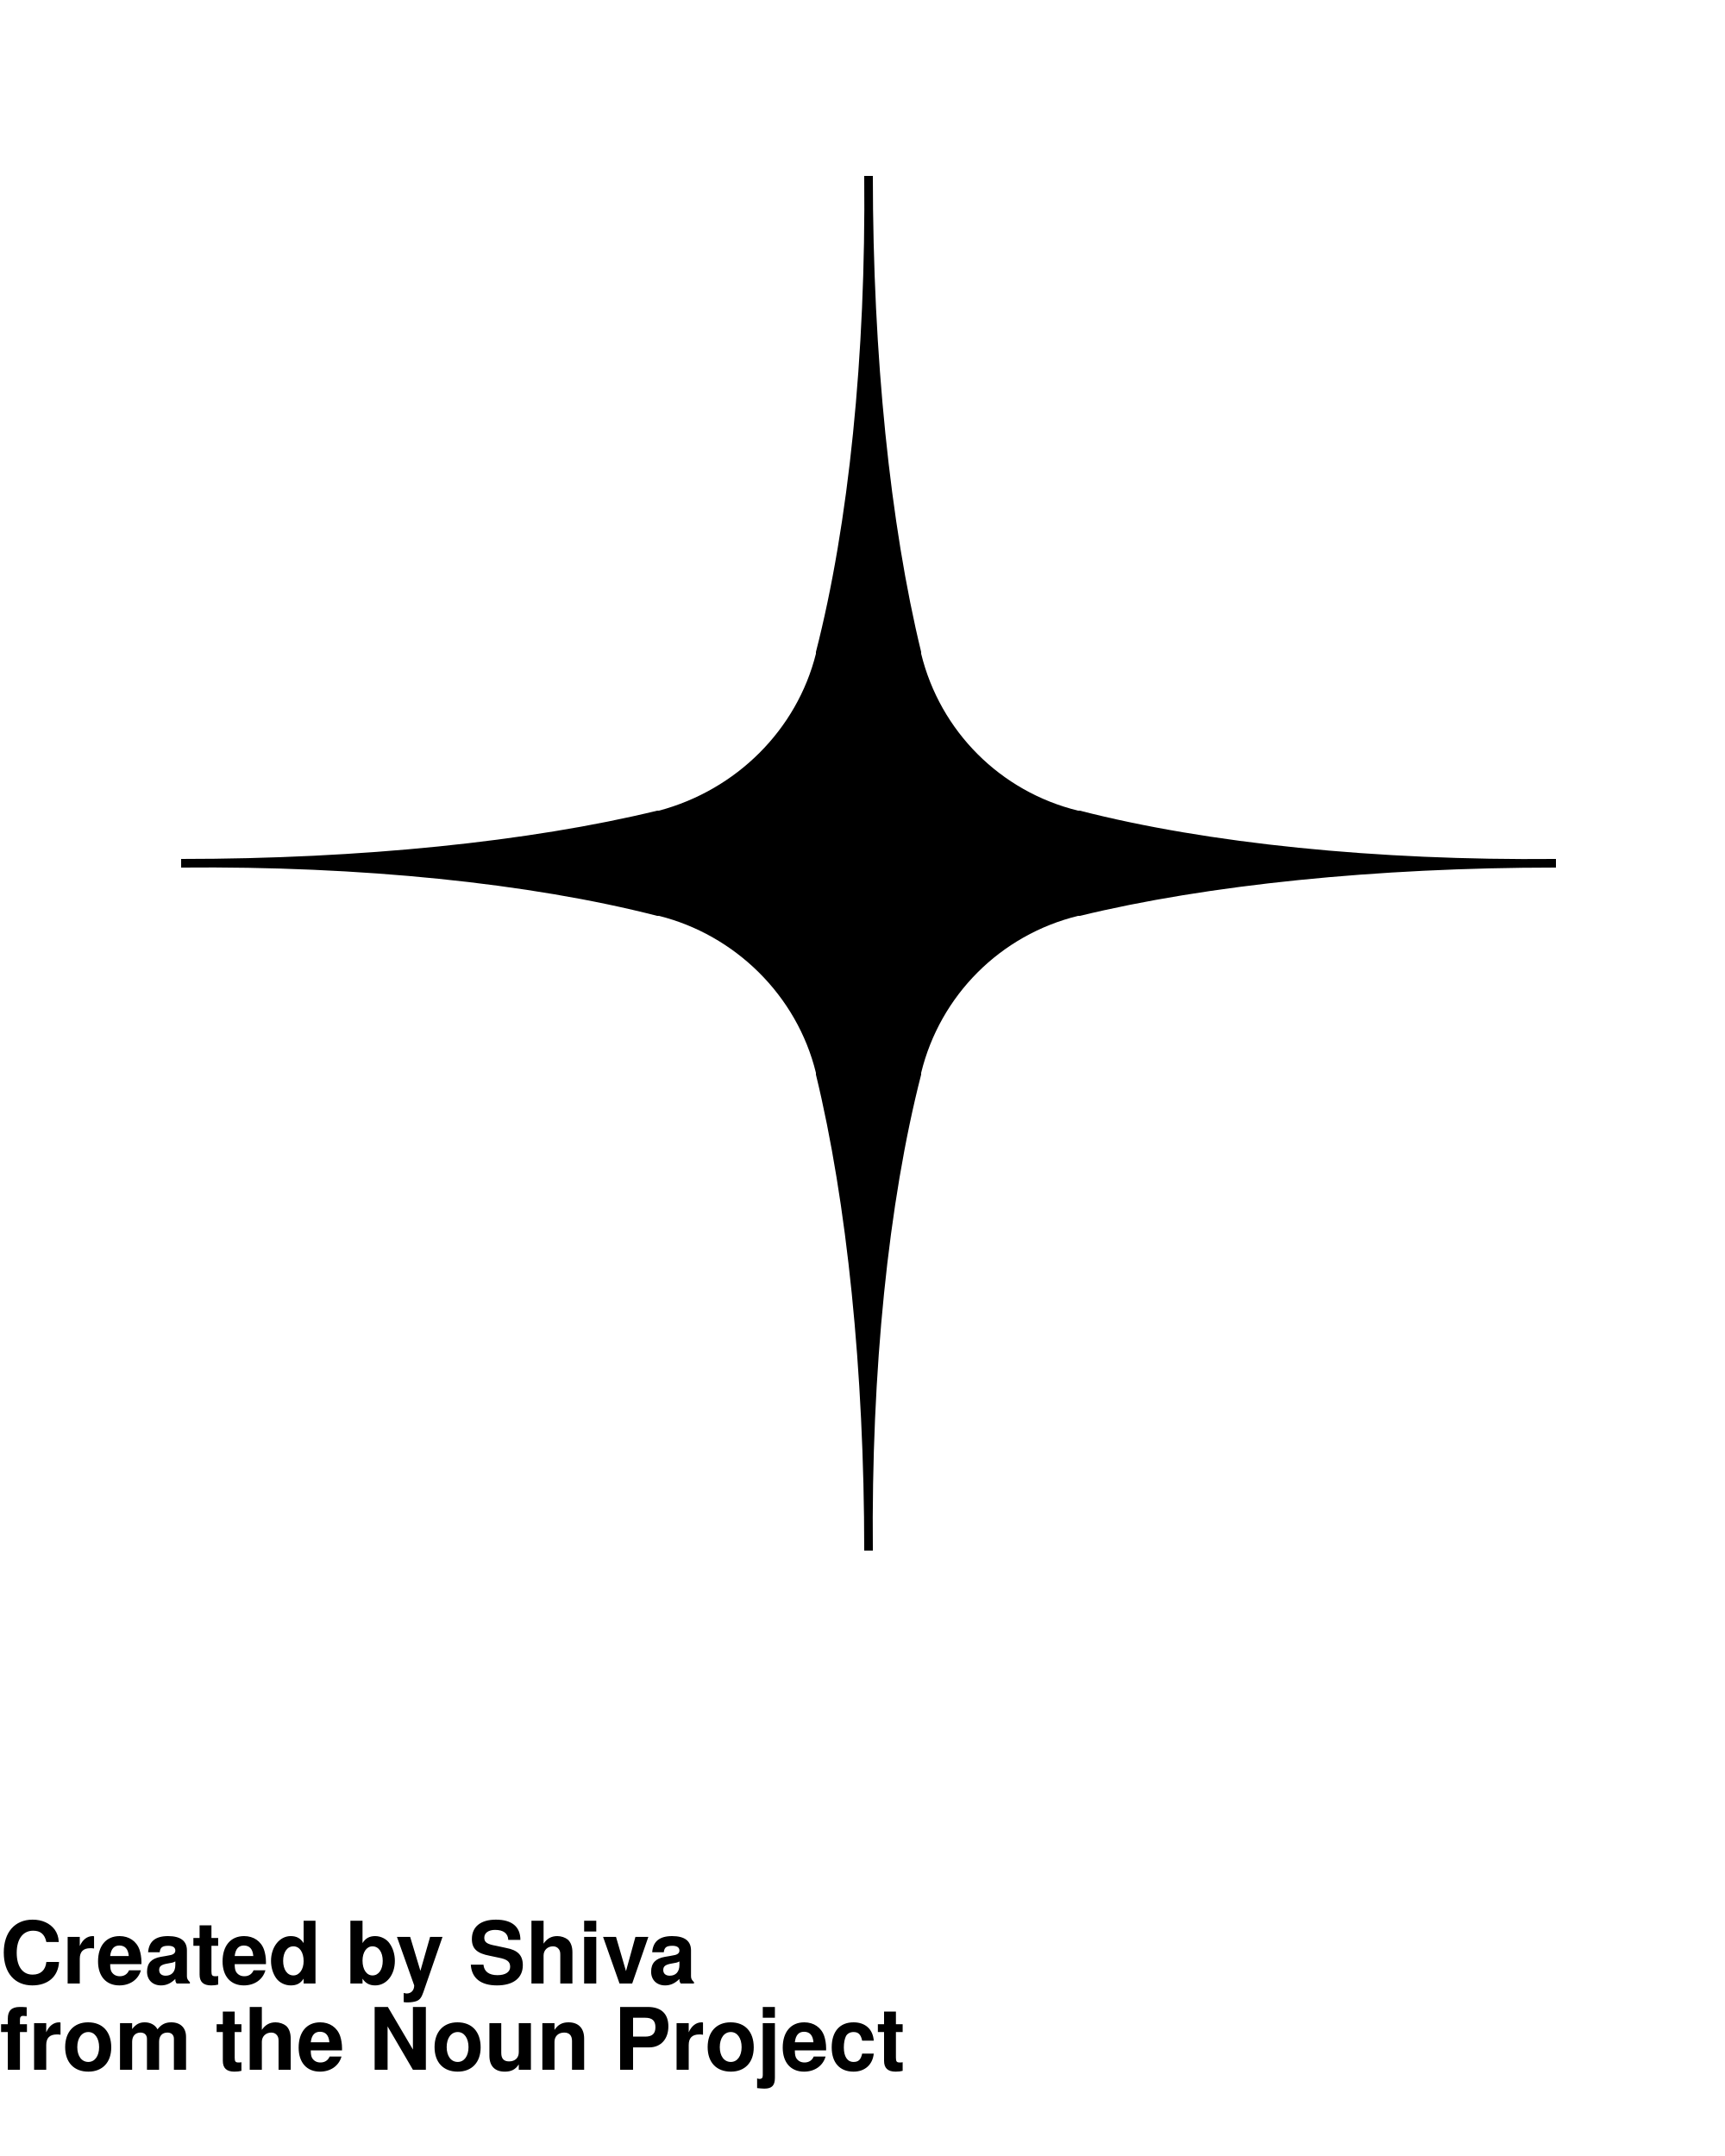
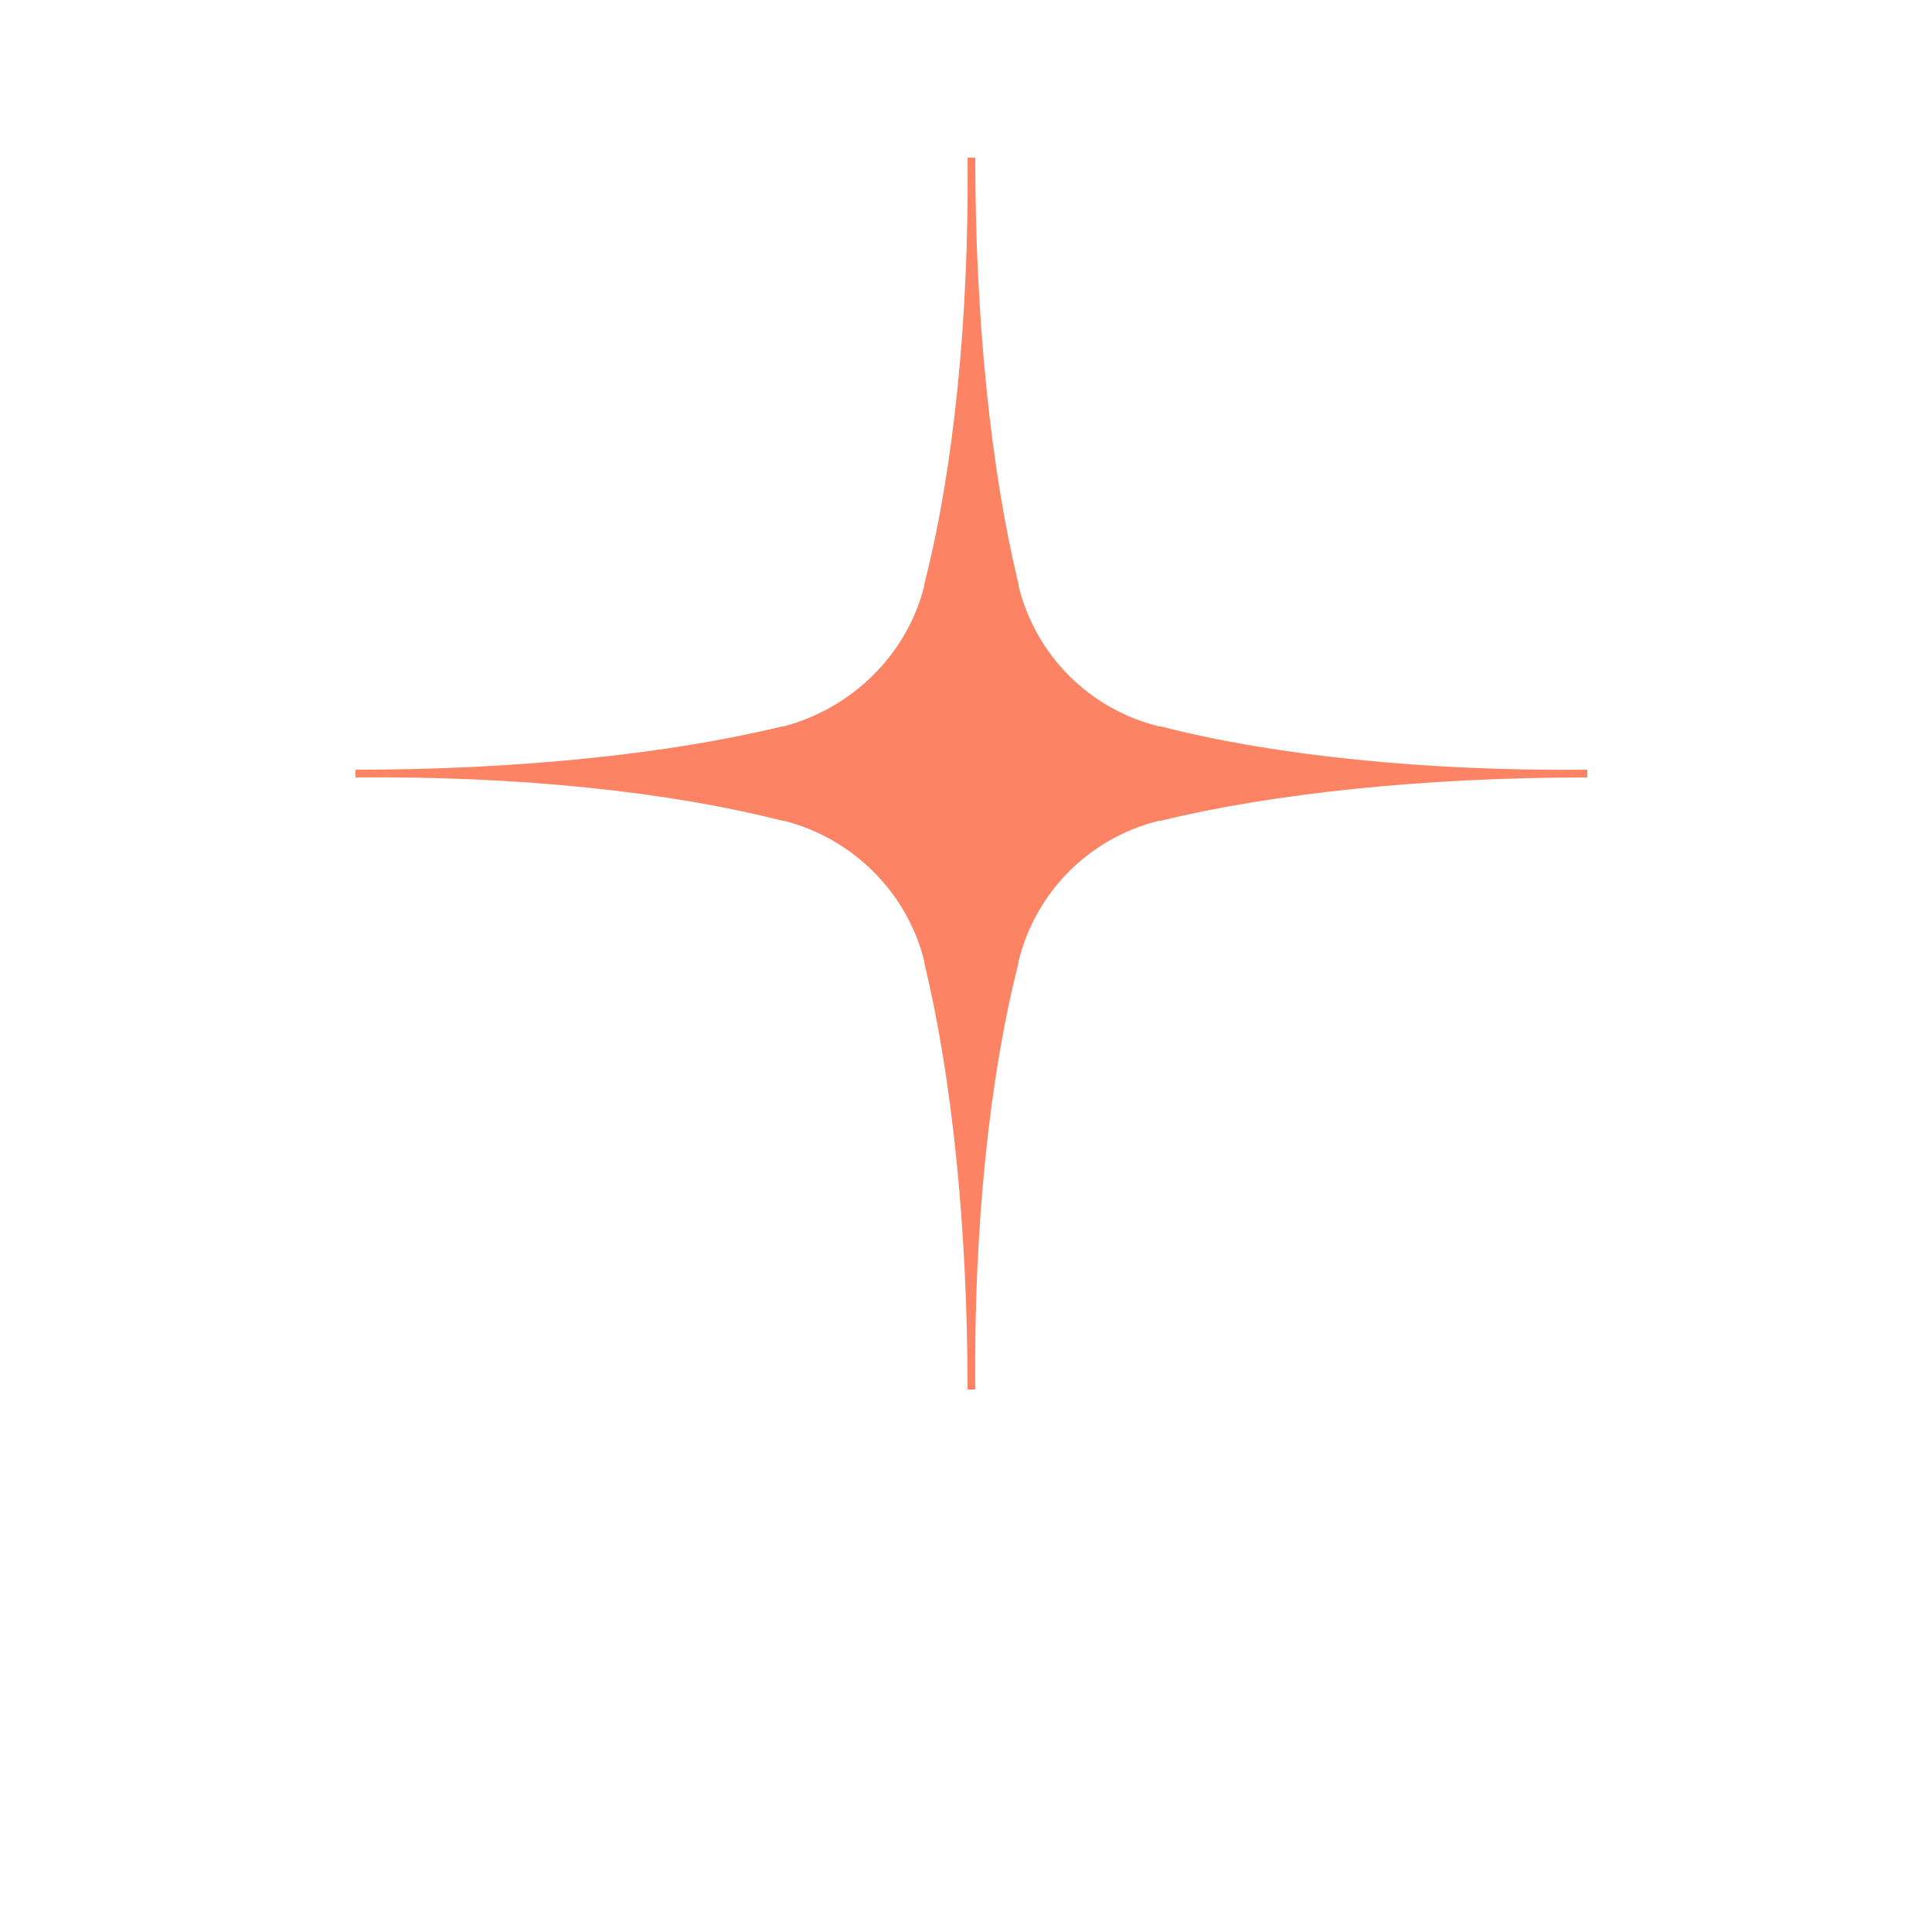
- <svg xmlns="http://www.w3.org/2000/svg" version="1.1" x="0px" y="0px" viewBox="0 0 100 125" style="enable-background:new 0 0 100 100;" xml:space="preserve">
+ <svg xmlns="http://www.w3.org/2000/svg" width="100" height="100" fill="#fc8464" version="1.1" x="0px" y="0px" viewBox="0 0 100 125" style="enable-background:new 0 0 100 100;" xml:space="preserve">
  <g>
    <path d="M90.2,50L90.2,50l0,0.3c-10.4,0-20.2,1-27.6,2.8c0,0-0.1,0-0.1,0c-4.5,1.1-8,4.6-9.1,9.1c0,0,0,0.1,0,0.1   c-1.9,7.4-2.9,17.2-2.8,27.6l-0.2,0h-0.1l-0.2,0c0-10.4-1-20.2-2.8-27.6c0,0,0-0.1,0-0.1c-1.1-4.5-4.7-8-9.1-9.1c0,0-0.1,0-0.1,0   c-7.4-1.9-17.2-2.9-27.6-2.8l0-0.2V50l0-0.2c10.4,0,20.2-1,27.6-2.8c0,0,0.1,0,0.1,0c4.5-1.2,8-4.7,9.1-9.1c0,0,0-0.1,0-0.1   c1.9-7.4,2.9-17.2,2.8-27.6l0.2,0h0.1l0.2,0c0,10.4,1,20.2,2.8,27.6c0,0,0,0.1,0,0.1c1.1,4.5,4.6,8,9.1,9.1c0,0,0.1,0,0.1,0   c7.4,1.9,17.2,2.9,27.6,2.8L90.2,50z" />
  </g>
-   <text x="0" y="115" fill="#000000" font-size="5px" font-weight="bold" font-family="'Helvetica Neue', Helvetica, Arial-Unicode, Arial, Sans-serif">Created by Shiva</text>
-   <text x="0" y="120" fill="#000000" font-size="5px" font-weight="bold" font-family="'Helvetica Neue', Helvetica, Arial-Unicode, Arial, Sans-serif">from the Noun Project</text>
+   <text x="0" y="115" fill="#ffbb85" font-size="5px" font-weight="bold" font-family="'Helvetica Neue', Helvetica, Arial-Unicode, Arial, Sans-serif" />
</svg>
